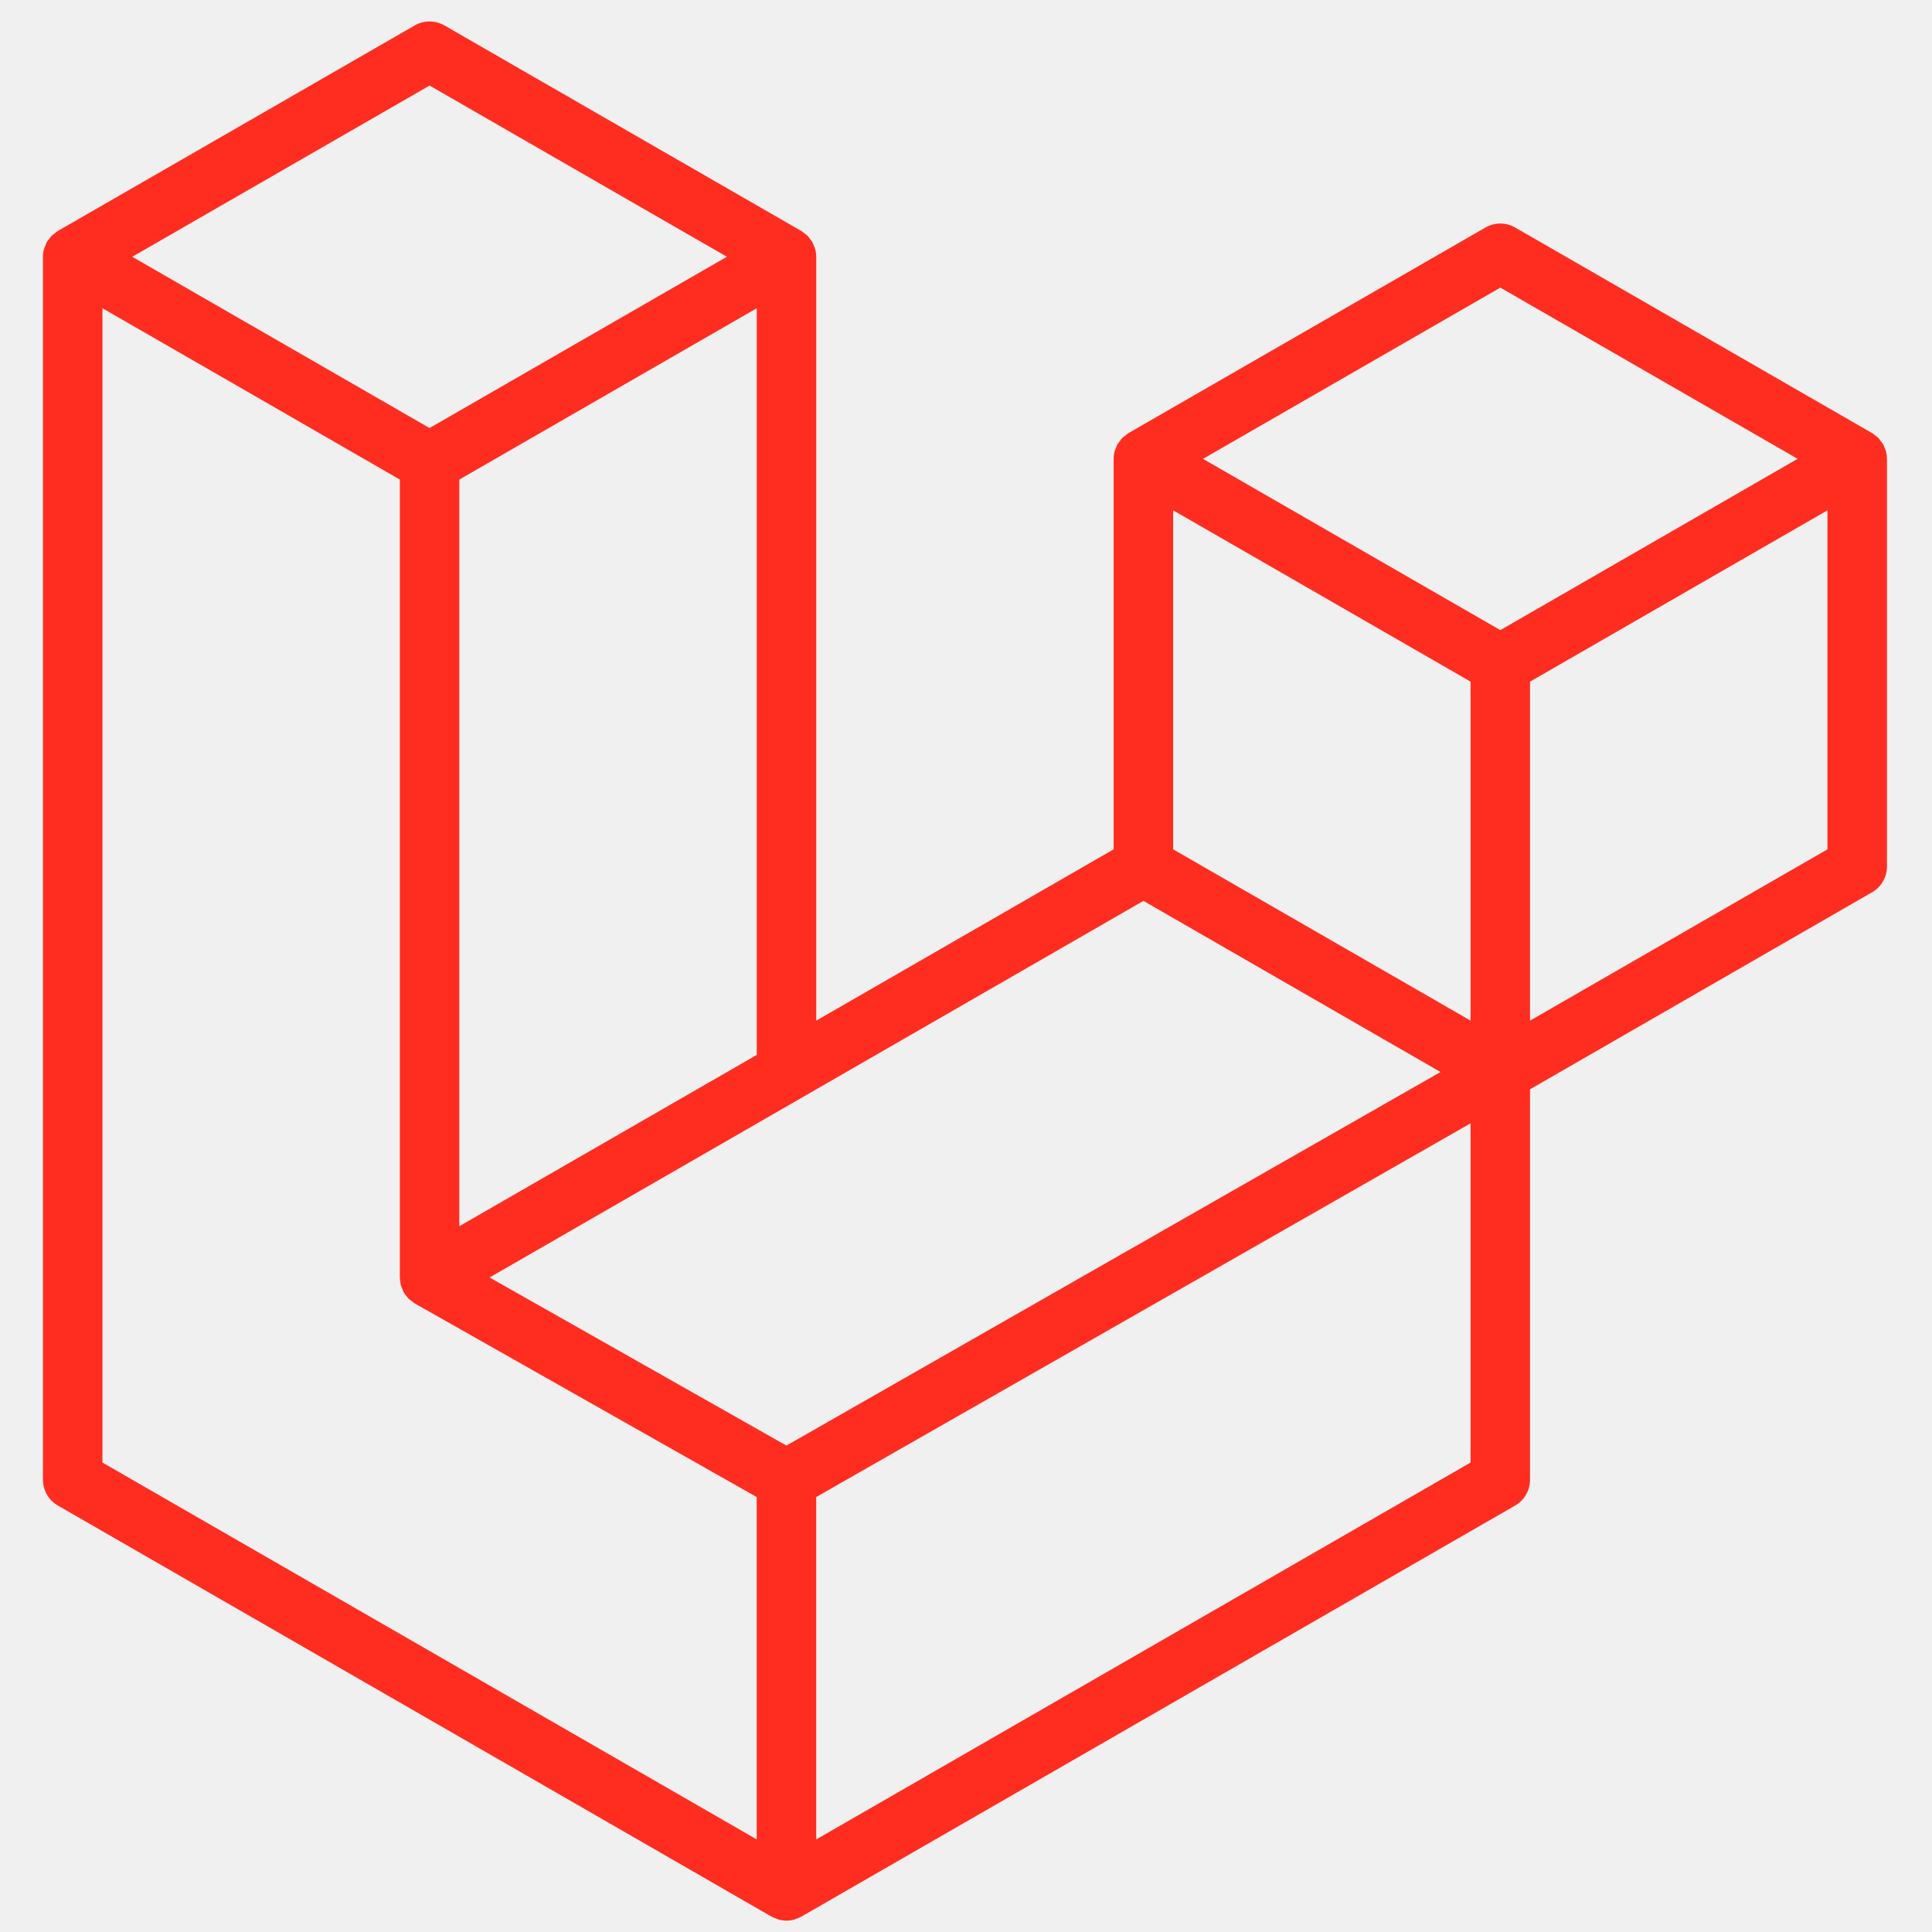
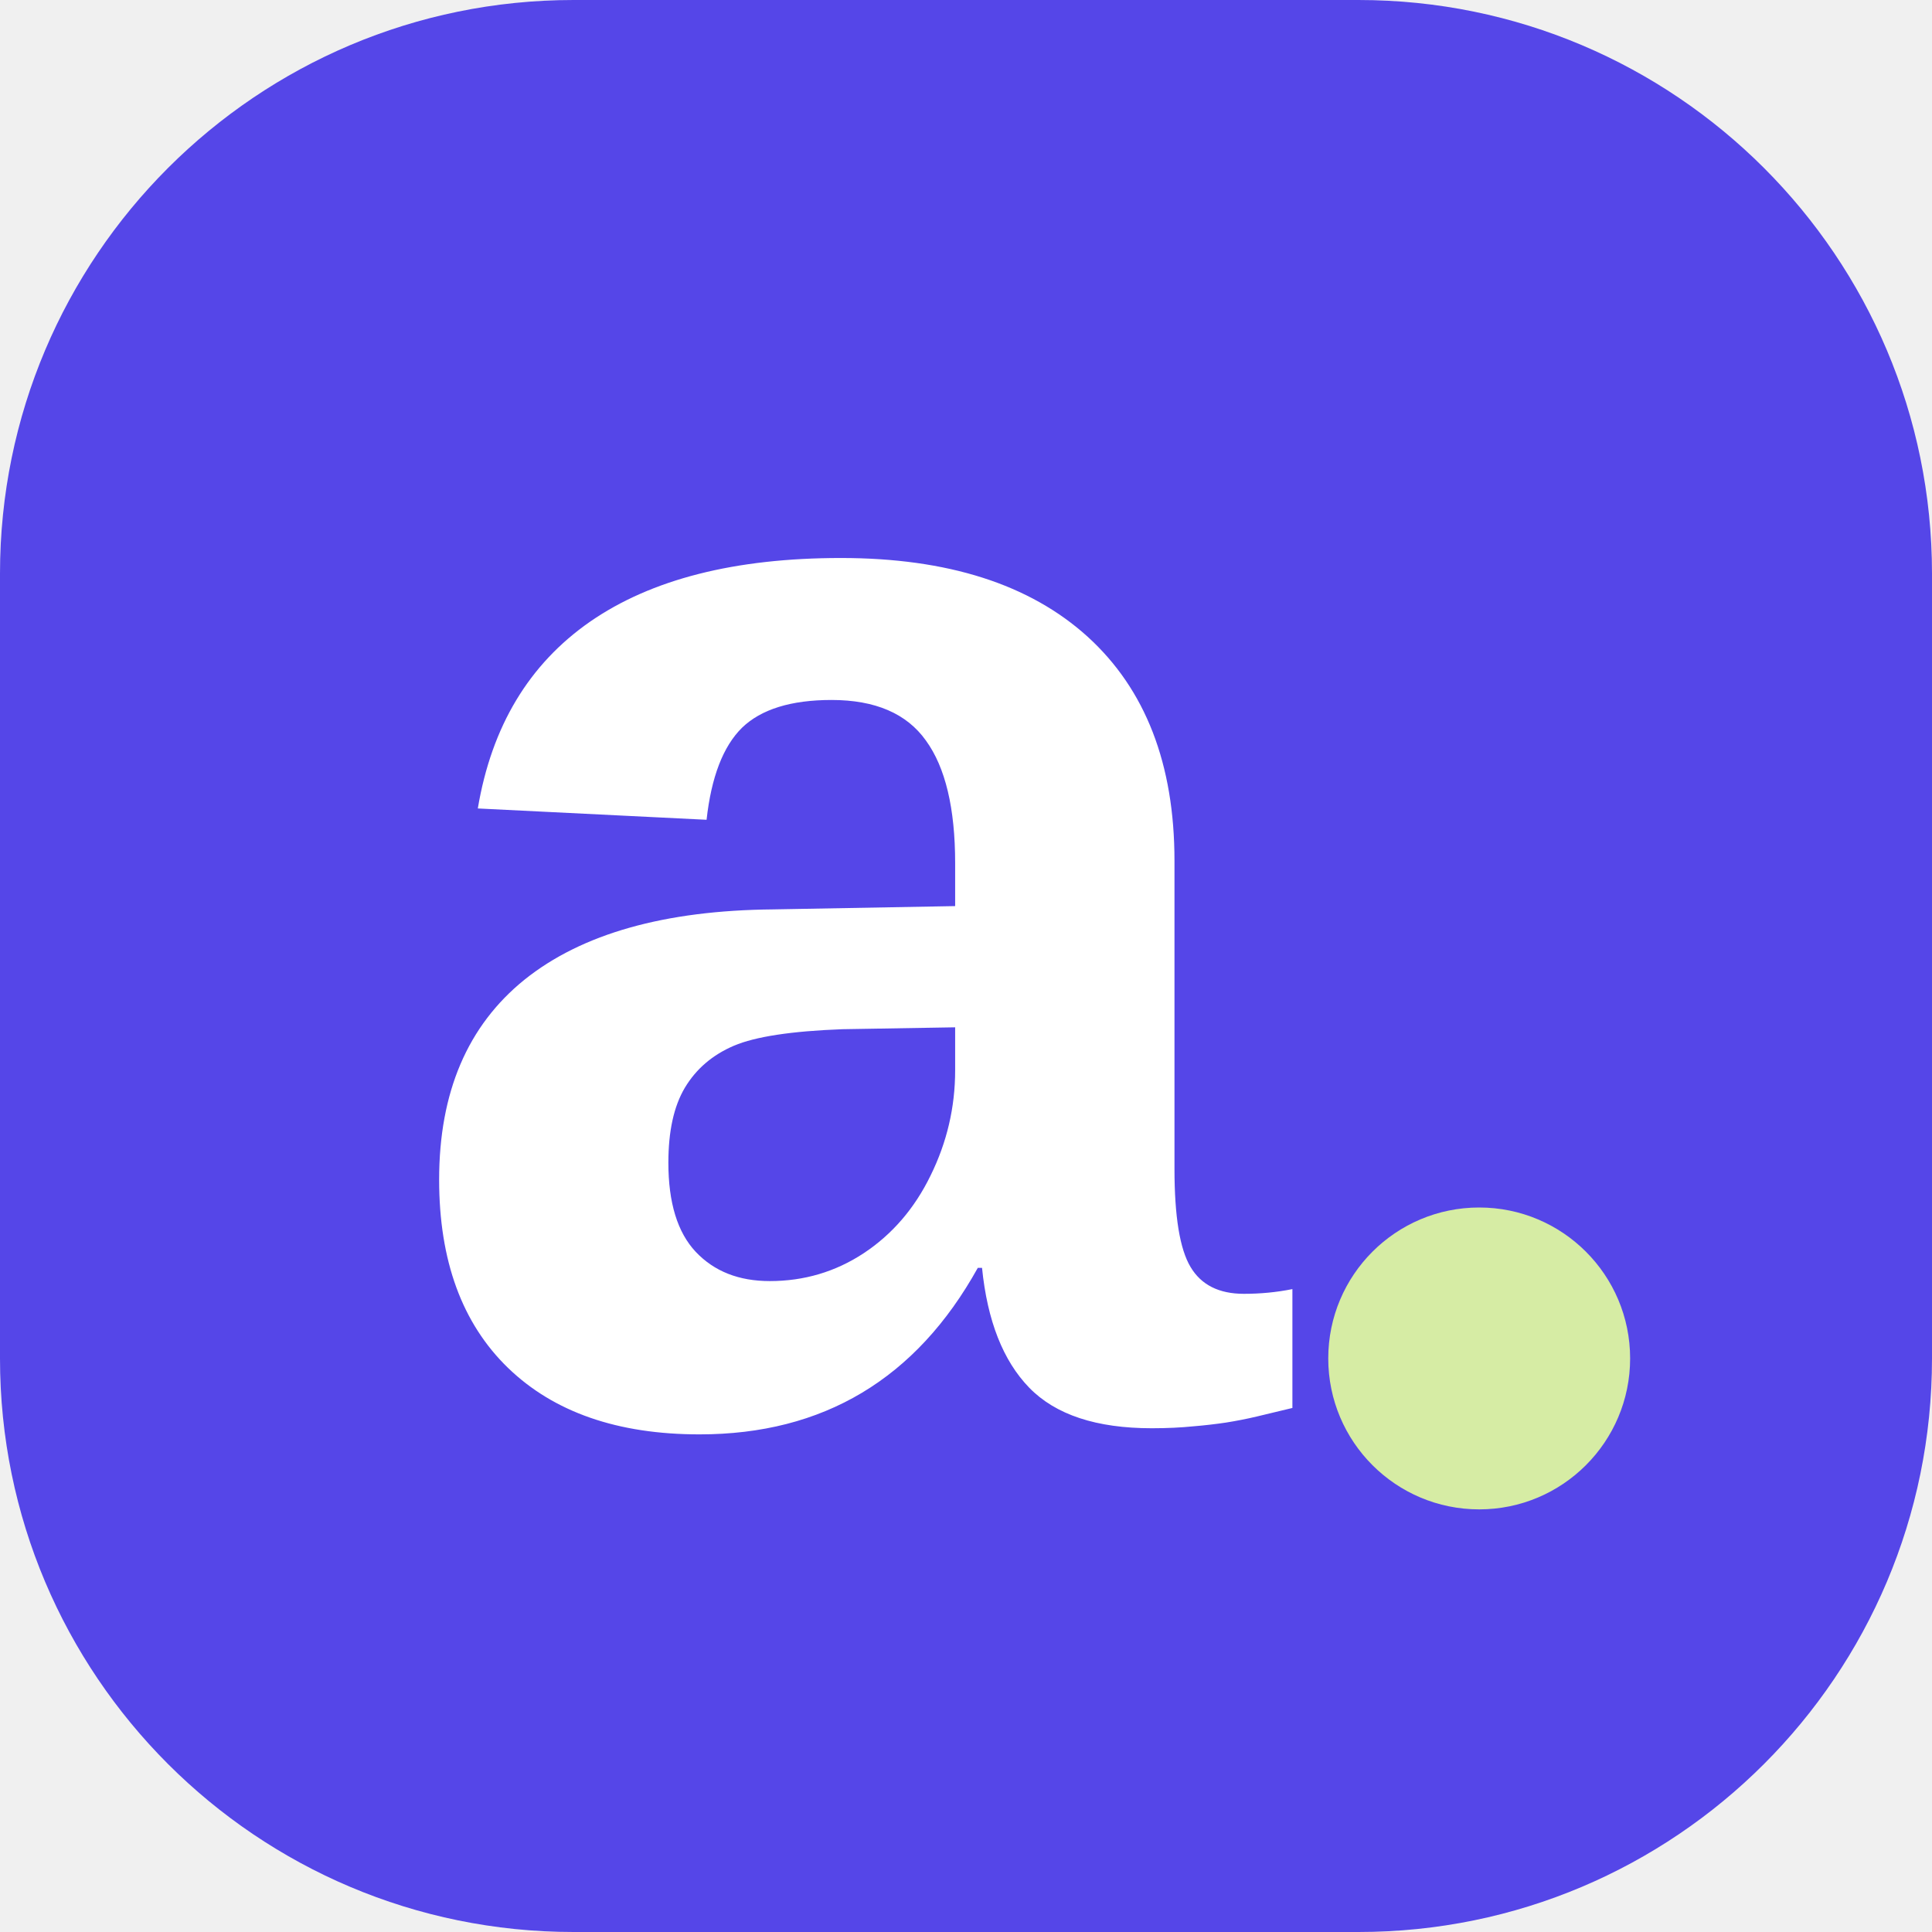
- <svg xmlns="http://www.w3.org/2000/svg" width="166" height="166" viewBox="0 0 166 166" fill="none">
-   <path fill-rule="evenodd" clip-rule="evenodd" d="M162.041 38.759C162.099 38.977 162.129 39.201 162.13 39.426V74.452C162.13 74.902 162.011 75.344 161.786 75.733C161.561 76.122 161.237 76.444 160.847 76.668L131.462 93.594V127.141C131.462 128.054 130.977 128.897 130.186 129.357L68.847 164.683C68.707 164.763 68.554 164.814 68.401 164.868C68.343 164.887 68.289 164.922 68.228 164.938C67.8 165.051 67.349 165.051 66.92 164.938C66.85 164.919 66.786 164.881 66.719 164.855C66.579 164.804 66.432 164.76 66.298 164.683L4.972 129.357C4.583 129.133 4.259 128.81 4.034 128.421C3.808 128.032 3.69 127.591 3.689 127.141L3.689 22.063C3.689 21.834 3.721 21.61 3.779 21.393C3.798 21.32 3.843 21.253 3.868 21.179C3.916 21.045 3.961 20.908 4.031 20.783C4.079 20.7 4.149 20.633 4.206 20.557C4.28 20.454 4.347 20.349 4.433 20.26C4.506 20.186 4.602 20.132 4.685 20.068C4.778 19.992 4.861 19.909 4.966 19.848L35.633 2.185C36.022 1.961 36.462 1.844 36.91 1.844C37.358 1.844 37.798 1.961 38.186 2.185L68.851 19.848H68.857C68.959 19.912 69.045 19.992 69.138 20.065C69.221 20.129 69.313 20.186 69.387 20.257C69.476 20.349 69.54 20.454 69.616 20.557C69.671 20.633 69.744 20.7 69.789 20.783C69.862 20.911 69.904 21.045 69.955 21.179C69.98 21.253 70.025 21.32 70.044 21.396C70.103 21.614 70.133 21.838 70.133 22.063V87.694L95.686 72.974V39.423C95.686 39.2 95.718 38.973 95.775 38.759C95.798 38.683 95.839 38.615 95.865 38.542C95.916 38.408 95.96 38.271 96.031 38.146C96.079 38.063 96.149 37.996 96.203 37.92C96.279 37.818 96.343 37.712 96.433 37.623C96.506 37.549 96.599 37.495 96.681 37.431C96.777 37.355 96.86 37.272 96.962 37.211L127.633 19.548C128.021 19.324 128.461 19.206 128.91 19.206C129.358 19.206 129.798 19.324 130.186 19.548L160.85 37.211C160.959 37.275 161.042 37.355 161.137 37.428C161.217 37.492 161.31 37.549 161.383 37.62C161.473 37.712 161.536 37.818 161.613 37.92C161.67 37.996 161.741 38.063 161.785 38.146C161.859 38.271 161.9 38.408 161.951 38.542C161.98 38.615 162.021 38.683 162.041 38.759ZM157.018 72.974V43.848L146.287 50.028L131.462 58.568V87.694L157.021 72.974H157.018ZM126.354 125.663V96.518L111.771 104.85L70.13 128.626V158.046L126.354 125.663ZM8.801 26.485V125.663L65.018 158.043V128.629L35.649 112L35.64 111.994L35.627 111.988C35.528 111.93 35.445 111.847 35.353 111.777C35.273 111.713 35.18 111.662 35.11 111.592L35.104 111.582C35.021 111.502 34.963 111.403 34.893 111.314C34.829 111.228 34.753 111.154 34.702 111.065L34.699 111.055C34.641 110.96 34.606 110.845 34.565 110.736C34.523 110.64 34.469 110.551 34.443 110.449C34.411 110.328 34.405 110.197 34.392 110.072C34.379 109.976 34.354 109.881 34.354 109.785V109.778V41.205L19.532 32.662L8.801 26.485ZM36.913 7.35L11.364 22.063L36.907 36.777L62.453 22.06L36.907 7.35H36.913ZM50.2 99.174L65.022 90.637V26.485L54.291 32.665L39.466 41.205V105.357L50.2 99.174ZM128.91 24.713L103.363 39.426L128.91 54.14L154.453 39.423L128.91 24.713ZM126.354 58.568L111.529 50.028L100.798 43.848V72.974L115.619 81.511L126.354 87.694V58.568ZM67.571 124.205L105.042 102.803L123.772 92.109L98.245 77.405L68.854 94.334L42.066 109.762L67.571 124.205Z" fill="#FF2D20" />
+ <svg xmlns="http://www.w3.org/2000/svg" viewBox="0 0 64 64">
+   <rect width="64" height="64" rx="19" fill="#5546e8" />
+   <text x="13" y="47" font-family="Arial,sans-serif" font-size="53" font-weight="700" fill="white">a</text>
+   <circle cx="49" cy="45" r="5" fill="#d6eca4" />
</svg>
